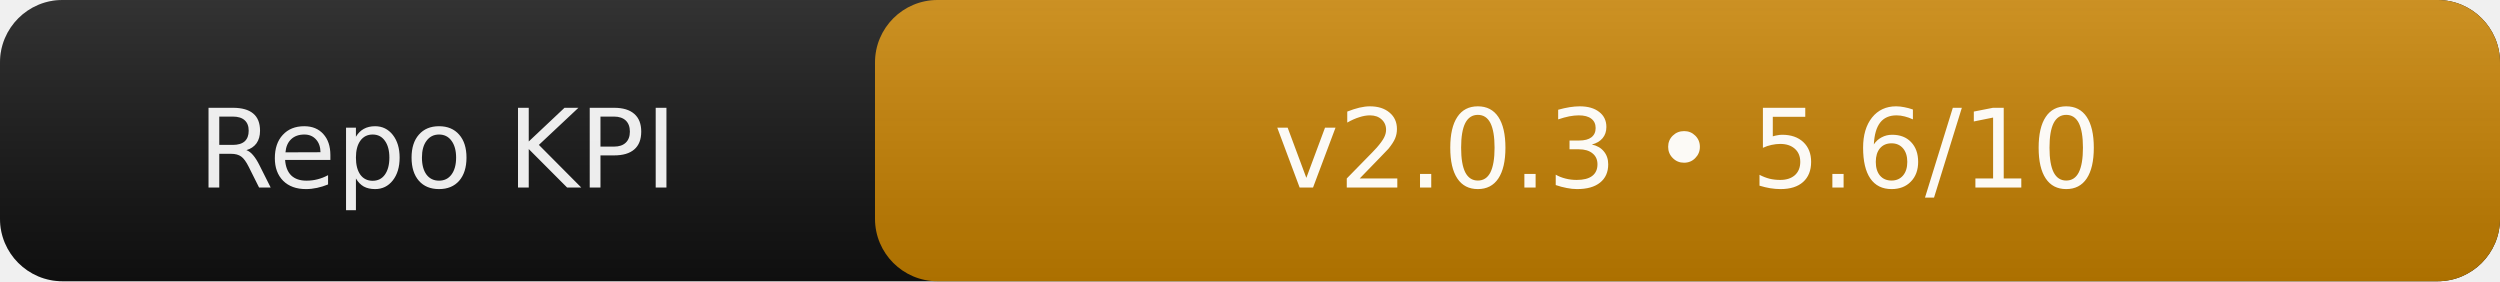
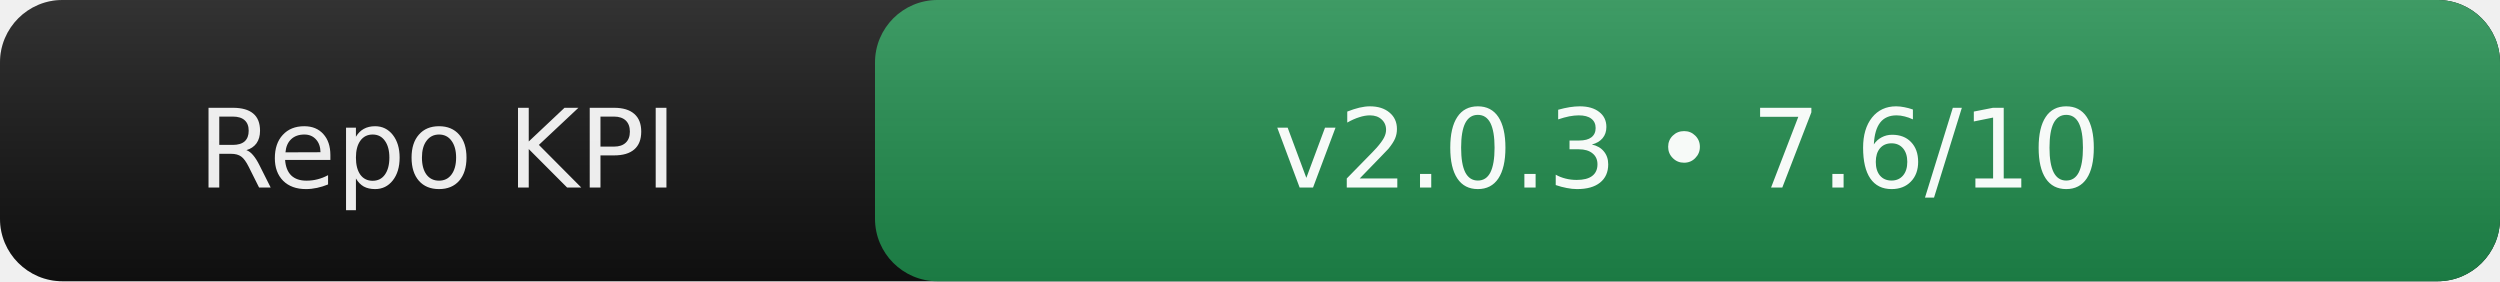
<svg xmlns="http://www.w3.org/2000/svg" width="320" height="36" role="img" aria-label="Repo KPI v2.0.3">
  <linearGradient id="g" x2="0" y2="100%">
    <stop offset="0" stop-color="#fff" stop-opacity=".14" />
    <stop offset="1" stop-color="#000" stop-opacity=".12" />
  </linearGradient>
  <rect rx="8" width="320" height="36" fill="#111" />
-   <rect rx="8" x="112" width="208" height="36" fill="#C47F00" />
+   <rect rx="8" x="112" width="208" height="36" fill="#1F8B4C" />
  <rect rx="8" width="320" height="36" fill="url(#g)" />
  <g fill="#fff" text-anchor="middle" font-family="DejaVu Sans,Verdana,Geneva,sans-serif" font-size="14">
    <text x="56" y="24" fill="#fff" opacity=".92">Repo KPI</text>
-     <text x="216" y="24" fill="#fff" opacity=".96">v2.0.3 • 5.6/10</text>
+     <text x="216" y="24" fill="#fff" opacity=".96">v2.0.3 • 7.6/10</text>
  </g>
</svg>
